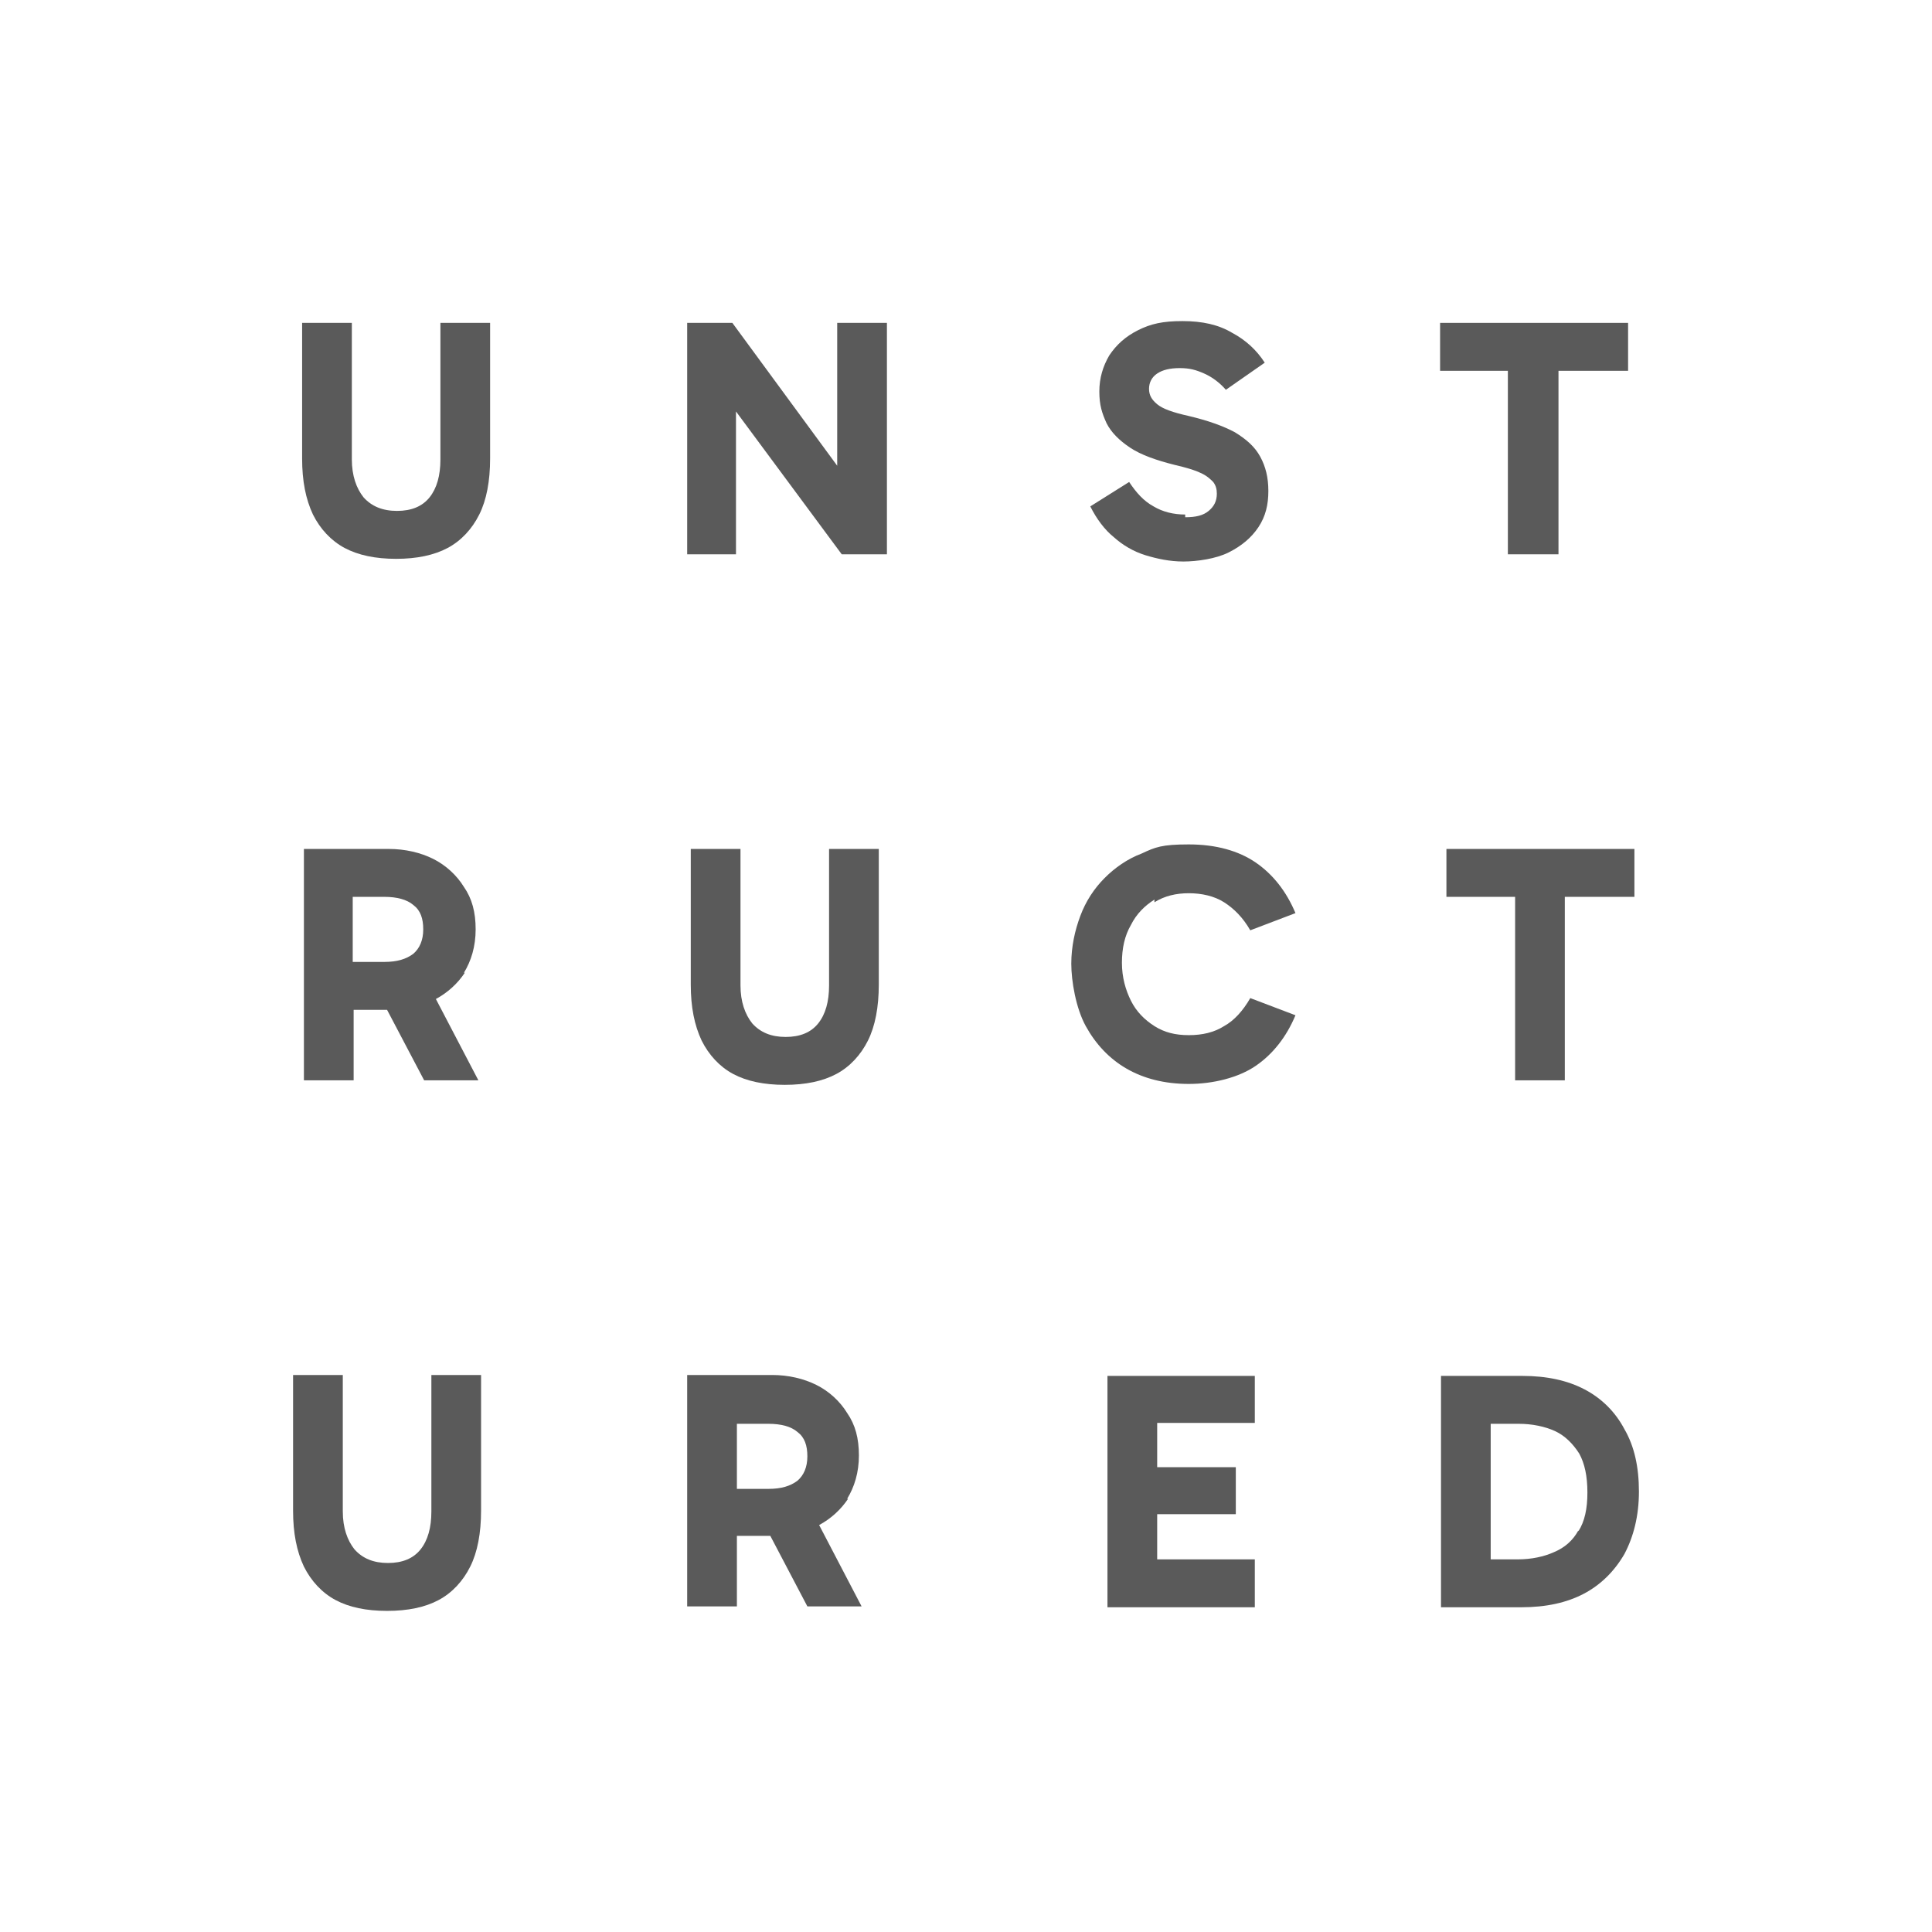
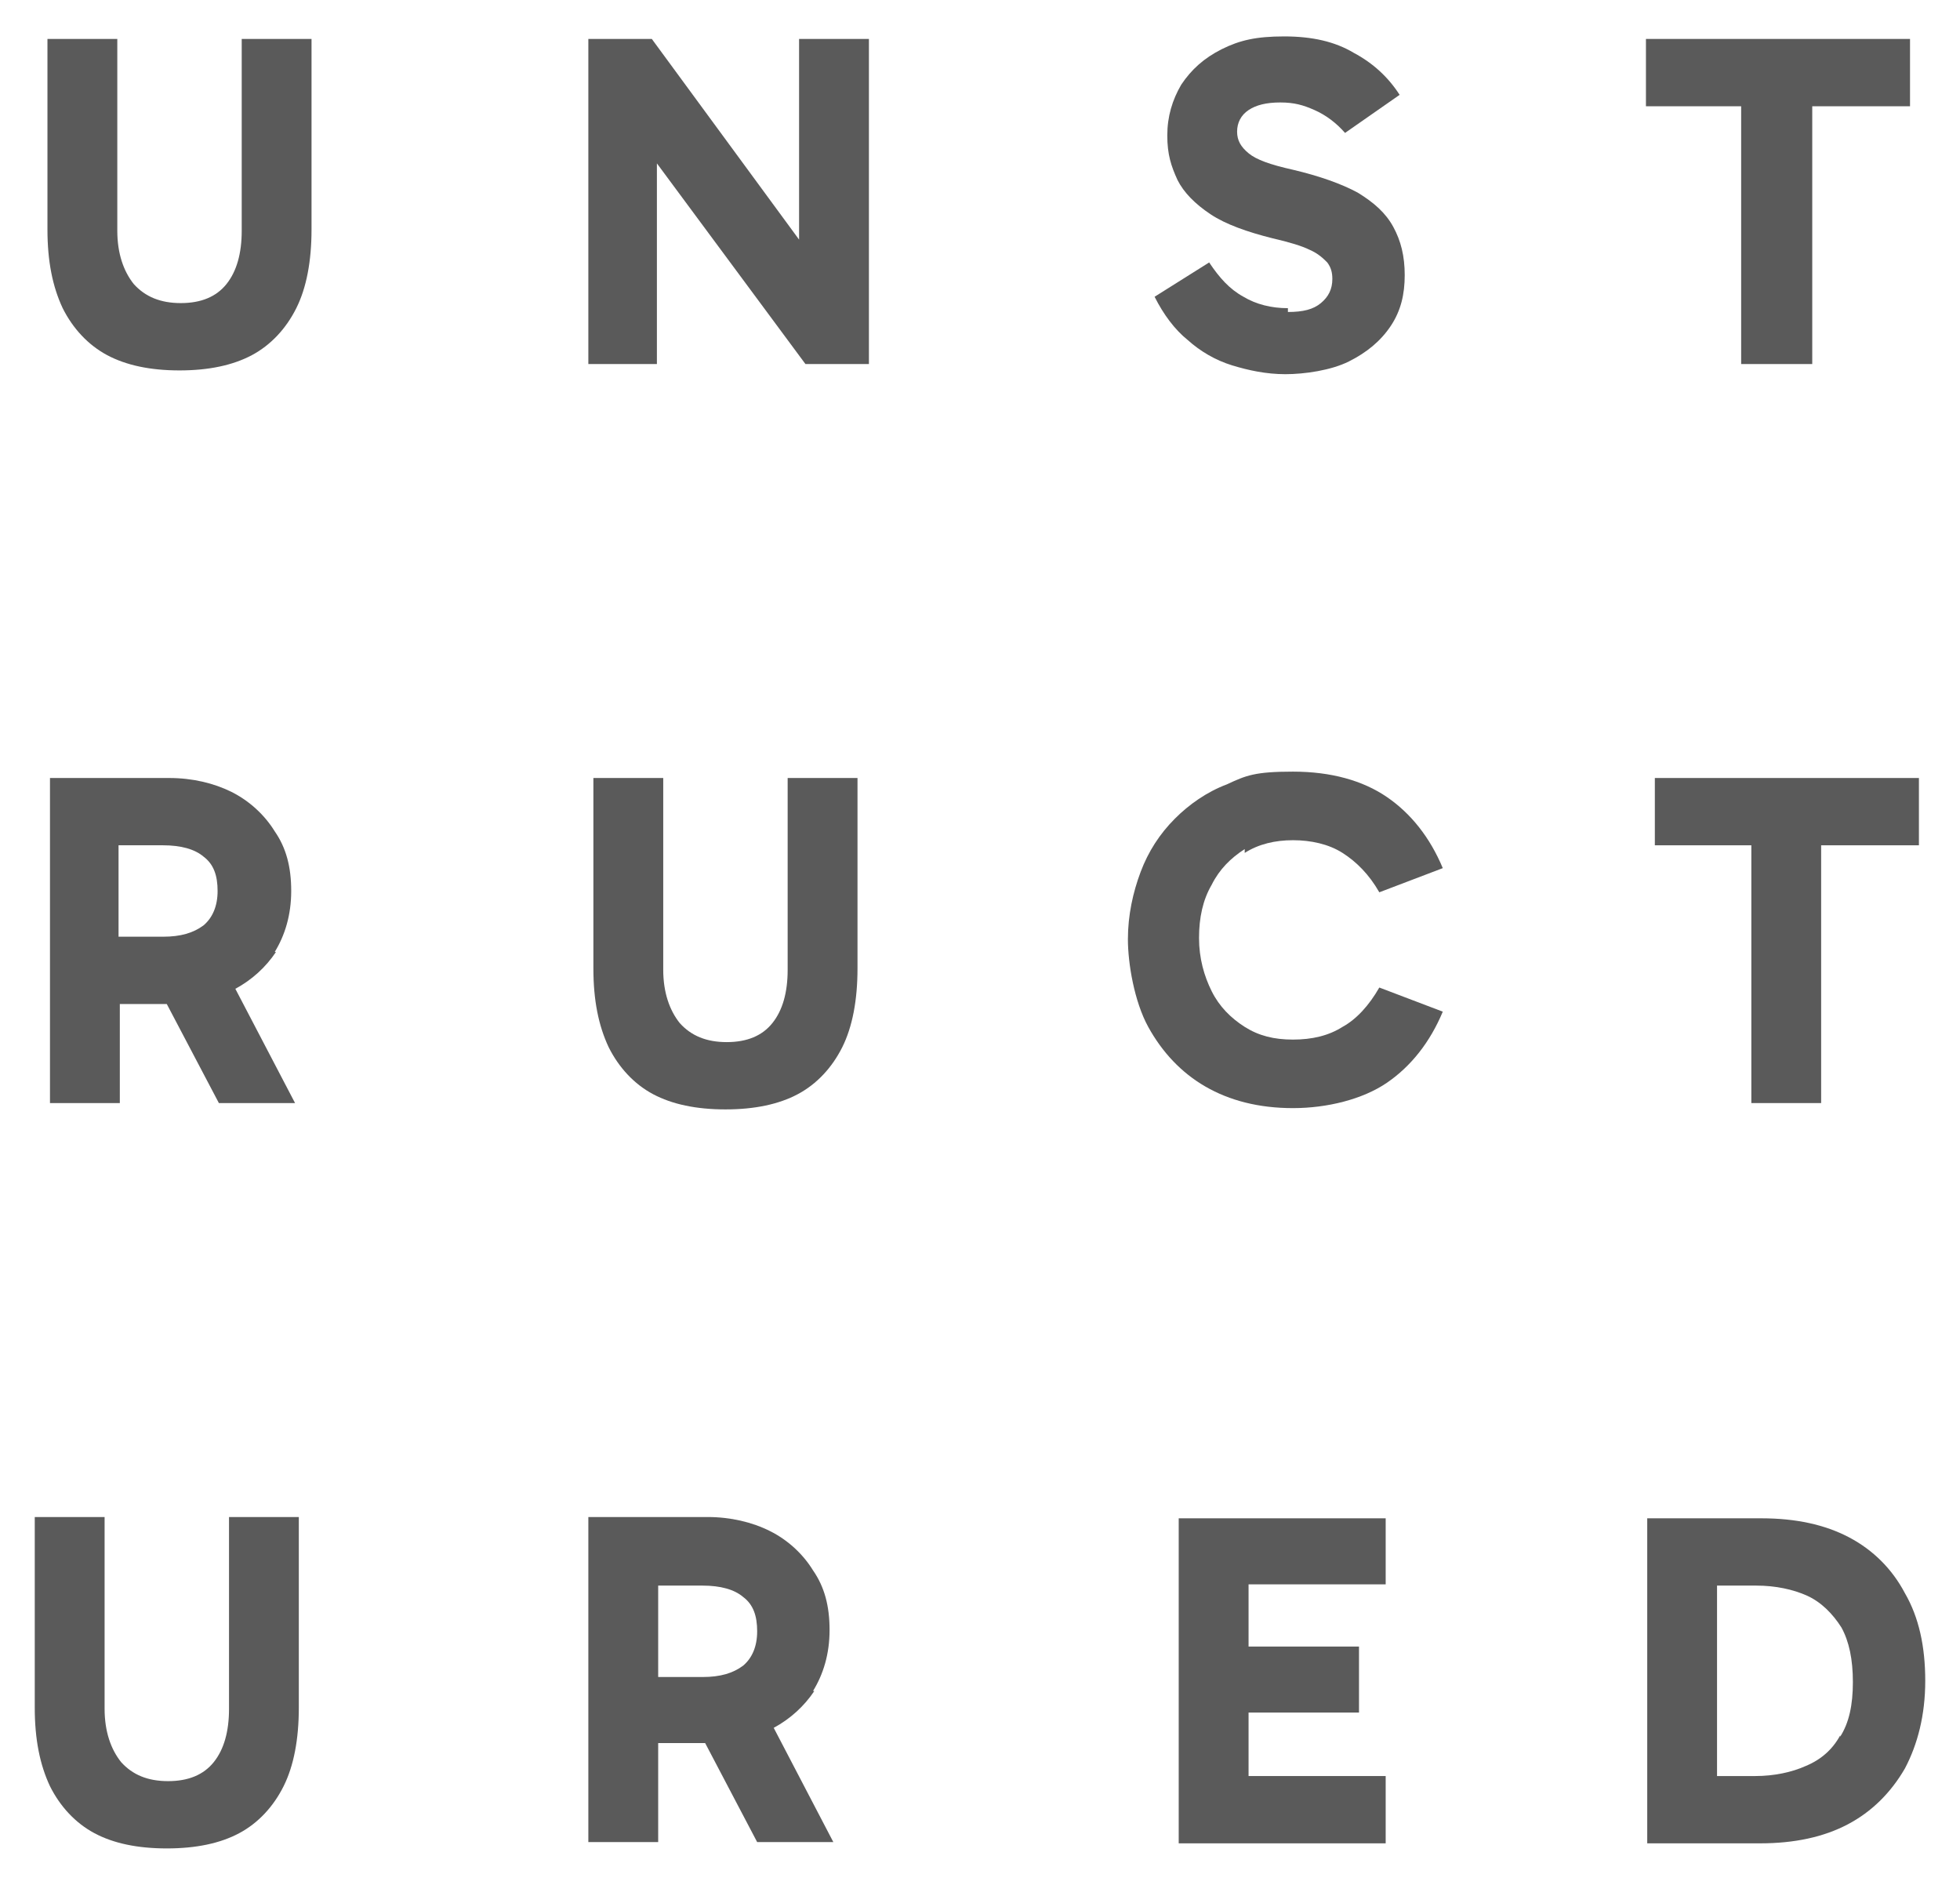
- <svg xmlns="http://www.w3.org/2000/svg" width="72" height="72" viewBox="0 0 72 72" fill="none">
+ <svg xmlns="http://www.w3.org/2000/svg" width="52" height="50" viewBox="10 11 52 50" fill="none">
  <path d="M12.775 56.328C12.775 56.935 12.944 57.407 13.213 57.743C13.516 58.08 13.92 58.248 14.459 58.248C14.998 58.248 15.402 58.08 15.672 57.743C15.941 57.407 16.076 56.935 16.076 56.328V51.242H17.928V56.295C17.928 57.137 17.794 57.844 17.524 58.383C17.255 58.922 16.851 59.36 16.346 59.629C15.841 59.899 15.2 60.033 14.425 60.033C13.651 60.033 13.011 59.899 12.506 59.629C12.001 59.36 11.596 58.922 11.326 58.383C11.057 57.81 10.922 57.137 10.922 56.295V51.242H12.775V56.328Z" fill="#5A5A5A" />
  <path d="M46.763 53.028H43.125V54.678H46.055V56.429H43.125V58.113H46.763V59.898H41.272V51.276H46.763V53.028Z" fill="#5A5A5A" />
  <path fill-rule="evenodd" clip-rule="evenodd" d="M56.733 51.276C57.643 51.276 58.417 51.444 59.057 51.781C59.697 52.118 60.202 52.623 60.539 53.263C60.91 53.903 61.078 54.678 61.078 55.587C61.078 56.497 60.876 57.271 60.539 57.911C60.168 58.551 59.663 59.057 59.023 59.394C58.383 59.731 57.608 59.898 56.699 59.898H53.702V51.276H56.733ZM55.554 53.061V58.113H56.565C57.07 58.113 57.541 58.012 57.912 57.844C58.316 57.676 58.619 57.406 58.821 57.036V57.069C59.057 56.699 59.158 56.227 59.158 55.621C59.158 55.015 59.057 54.543 58.855 54.173C58.619 53.802 58.316 53.499 57.946 53.33C57.575 53.162 57.103 53.061 56.598 53.061H55.554Z" fill="#5A5A5A" />
  <path fill-rule="evenodd" clip-rule="evenodd" d="M28.775 51.242C29.381 51.242 29.954 51.377 30.425 51.613C30.897 51.848 31.301 52.219 31.57 52.657C31.874 53.095 32.009 53.6 32.009 54.24C32.009 54.88 31.84 55.419 31.57 55.857H31.605C31.335 56.261 30.965 56.598 30.527 56.834L32.109 59.865H30.088L28.708 57.238H27.462V59.865H25.609V51.242H28.775ZM27.462 55.486H28.64C29.112 55.486 29.448 55.385 29.718 55.183C29.954 54.981 30.088 54.677 30.088 54.273C30.088 53.869 29.987 53.566 29.718 53.364C29.482 53.162 29.111 53.061 28.64 53.061H27.462V55.486Z" fill="#5A5A5A" />
  <path d="M27.596 36.724C27.596 37.33 27.765 37.802 28.034 38.139C28.337 38.476 28.742 38.644 29.28 38.644C29.819 38.644 30.223 38.476 30.492 38.139C30.762 37.802 30.897 37.33 30.897 36.724V31.638H32.75V36.691C32.75 37.532 32.615 38.24 32.346 38.779C32.076 39.318 31.672 39.756 31.166 40.025C30.661 40.294 30.021 40.429 29.247 40.429C28.472 40.429 27.832 40.294 27.326 40.025C26.821 39.756 26.418 39.318 26.148 38.779C25.879 38.206 25.743 37.533 25.743 36.691V31.638H27.596V36.724Z" fill="#5A5A5A" />
  <path d="M44.303 31.469C45.314 31.469 46.156 31.705 46.796 32.143C47.436 32.581 47.941 33.221 48.278 34.029L46.594 34.67C46.325 34.198 45.988 33.861 45.618 33.625C45.247 33.389 44.775 33.288 44.303 33.288C43.832 33.288 43.394 33.389 43.023 33.625V33.524C42.653 33.76 42.35 34.063 42.148 34.468C41.912 34.872 41.811 35.343 41.811 35.882C41.811 36.421 41.946 36.892 42.148 37.297C42.35 37.701 42.653 38.004 43.023 38.24C43.394 38.475 43.798 38.577 44.303 38.577C44.809 38.577 45.247 38.475 45.618 38.24C45.988 38.038 46.325 37.667 46.594 37.196L48.278 37.836C47.941 38.644 47.436 39.284 46.796 39.722C46.156 40.16 45.213 40.395 44.303 40.395C43.394 40.395 42.62 40.193 41.98 39.823C41.34 39.453 40.834 38.913 40.463 38.24C40.093 37.566 39.924 36.555 39.924 35.915C39.924 35.276 40.059 34.669 40.261 34.131C40.463 33.592 40.767 33.12 41.171 32.716C41.541 32.345 42.013 32.008 42.552 31.806C43.057 31.57 43.293 31.469 44.303 31.469Z" fill="#5A5A5A" />
  <path fill-rule="evenodd" clip-rule="evenodd" d="M14.493 31.638C15.099 31.638 15.672 31.773 16.144 32.008C16.615 32.244 17.019 32.615 17.289 33.053C17.592 33.49 17.726 33.995 17.726 34.635C17.726 35.275 17.558 35.814 17.289 36.252H17.322C17.053 36.656 16.682 36.994 16.244 37.23L17.828 40.261H15.807L14.425 37.634H13.179V40.261H11.326V31.638H14.493ZM13.145 35.848H14.325C14.796 35.848 15.133 35.747 15.403 35.545C15.638 35.343 15.773 35.039 15.773 34.635C15.773 34.231 15.672 33.928 15.403 33.726C15.167 33.524 14.796 33.423 14.325 33.423H13.145V35.848Z" fill="#5A5A5A" />
  <path d="M60.91 33.423H58.316V40.261H56.464V33.423H53.904V31.638H60.91V33.423Z" fill="#5A5A5A" />
  <path d="M44.068 11.966C44.809 11.966 45.415 12.101 45.92 12.404C46.425 12.673 46.83 13.045 47.133 13.516L45.685 14.526C45.449 14.257 45.179 14.055 44.876 13.92C44.573 13.786 44.337 13.718 43.966 13.718C43.596 13.718 43.327 13.786 43.125 13.92C42.923 14.055 42.821 14.257 42.821 14.493C42.821 14.729 42.923 14.897 43.125 15.065C43.327 15.234 43.697 15.368 44.303 15.503C45.011 15.671 45.584 15.874 46.022 16.11C46.459 16.379 46.763 16.649 46.965 17.019C47.167 17.39 47.268 17.794 47.268 18.299C47.268 18.804 47.167 19.242 46.898 19.646C46.628 20.05 46.257 20.353 45.785 20.589C45.314 20.825 44.606 20.926 44.101 20.926C43.596 20.926 43.124 20.825 42.686 20.691C42.248 20.556 41.844 20.32 41.508 20.017C41.171 19.747 40.868 19.343 40.632 18.872L42.08 17.962C42.35 18.366 42.619 18.669 42.99 18.872C43.327 19.074 43.731 19.175 44.169 19.175V19.276C44.573 19.276 44.842 19.208 45.044 19.04C45.246 18.872 45.348 18.669 45.348 18.4C45.348 18.231 45.314 18.097 45.213 17.962C45.112 17.861 44.977 17.726 44.742 17.625C44.539 17.524 44.202 17.423 43.764 17.322C43.091 17.153 42.518 16.952 42.114 16.682C41.71 16.413 41.407 16.109 41.239 15.773C41.07 15.402 40.969 15.099 40.969 14.593C40.969 14.088 41.103 13.65 41.339 13.246C41.609 12.842 41.946 12.539 42.417 12.303C42.889 12.068 43.327 11.966 44.068 11.966Z" fill="#5A5A5A" />
  <path d="M13.112 17.12C13.112 17.726 13.28 18.198 13.549 18.535C13.852 18.871 14.257 19.04 14.796 19.04C15.335 19.04 15.739 18.872 16.009 18.535C16.278 18.198 16.413 17.726 16.413 17.12V12.033H18.265V17.086C18.265 17.928 18.131 18.636 17.861 19.175C17.592 19.714 17.188 20.151 16.683 20.421C16.177 20.69 15.537 20.826 14.762 20.826C13.988 20.826 13.348 20.69 12.843 20.421C12.338 20.151 11.933 19.714 11.663 19.175C11.394 18.602 11.259 17.928 11.259 17.086V12.033H13.112V17.12Z" fill="#5A5A5A" />
  <path d="M31.2 17.356V12.033H33.053V20.657H31.369L27.428 15.334V20.657H25.609V12.033H27.293L31.2 17.356Z" fill="#5A5A5A" />
  <path d="M60.674 13.819H58.08V20.657H56.194V13.819H53.668V12.033H60.674V13.819Z" fill="#5A5A5A" />
</svg>
